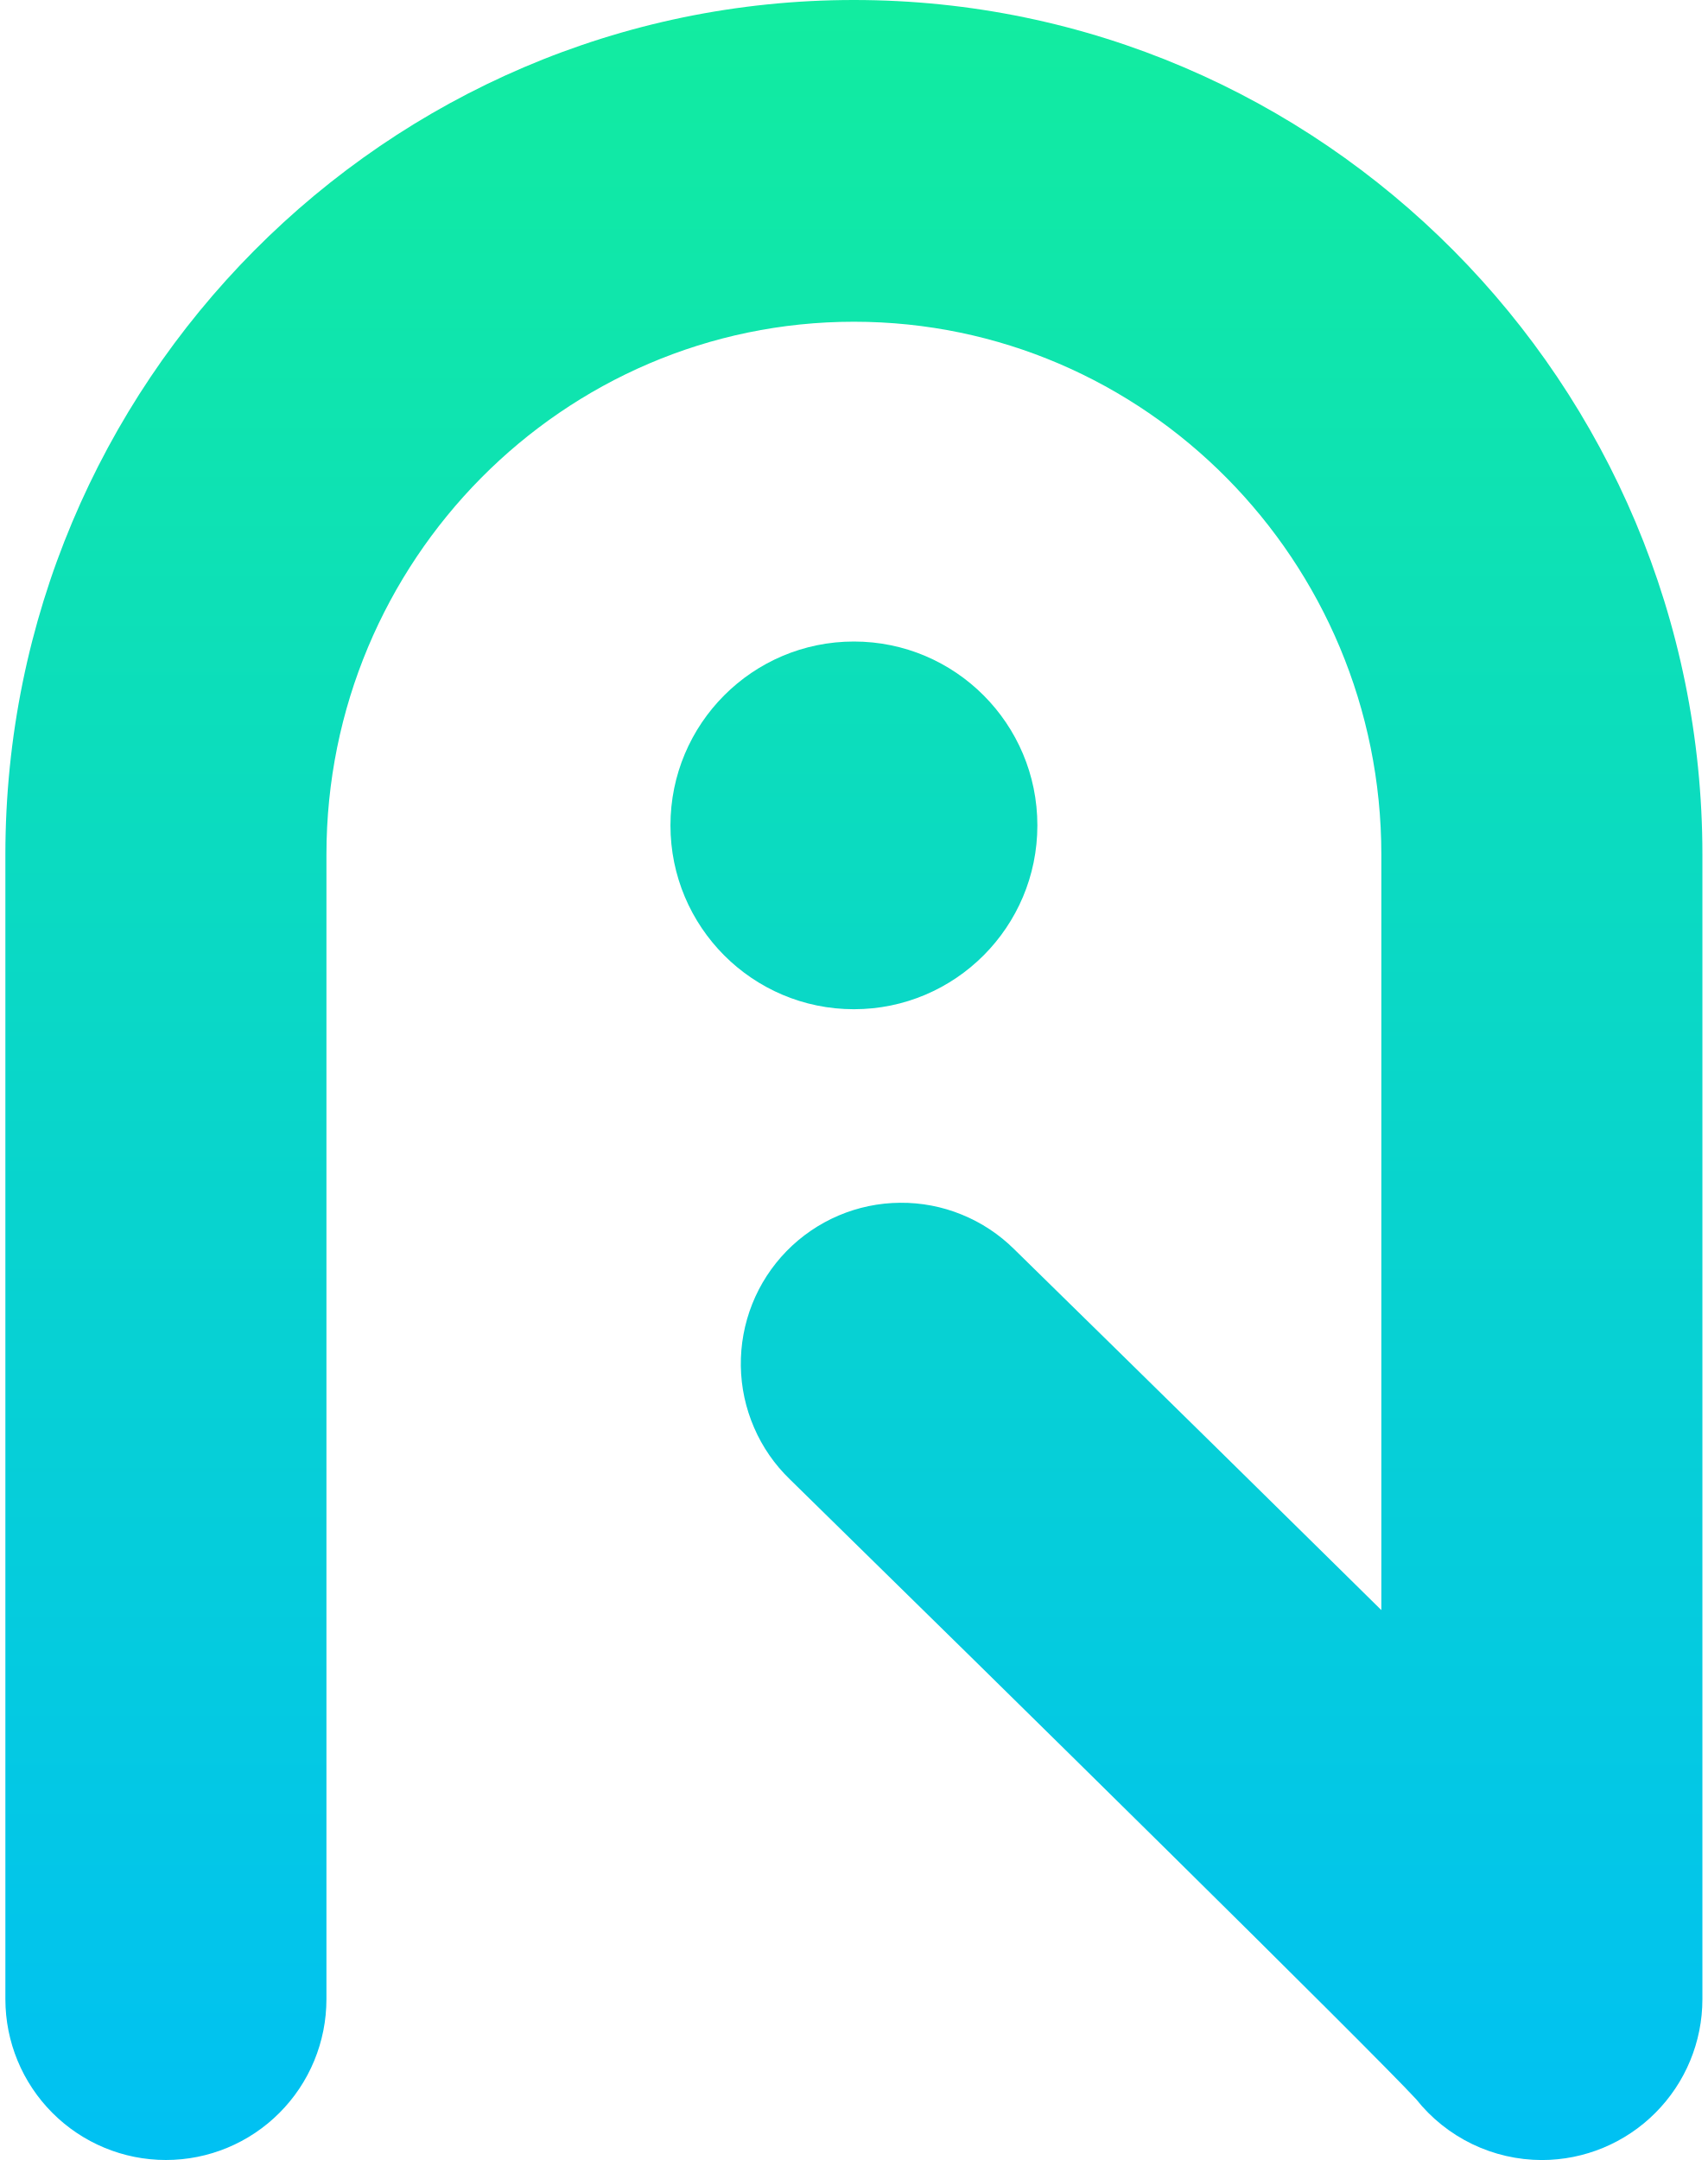
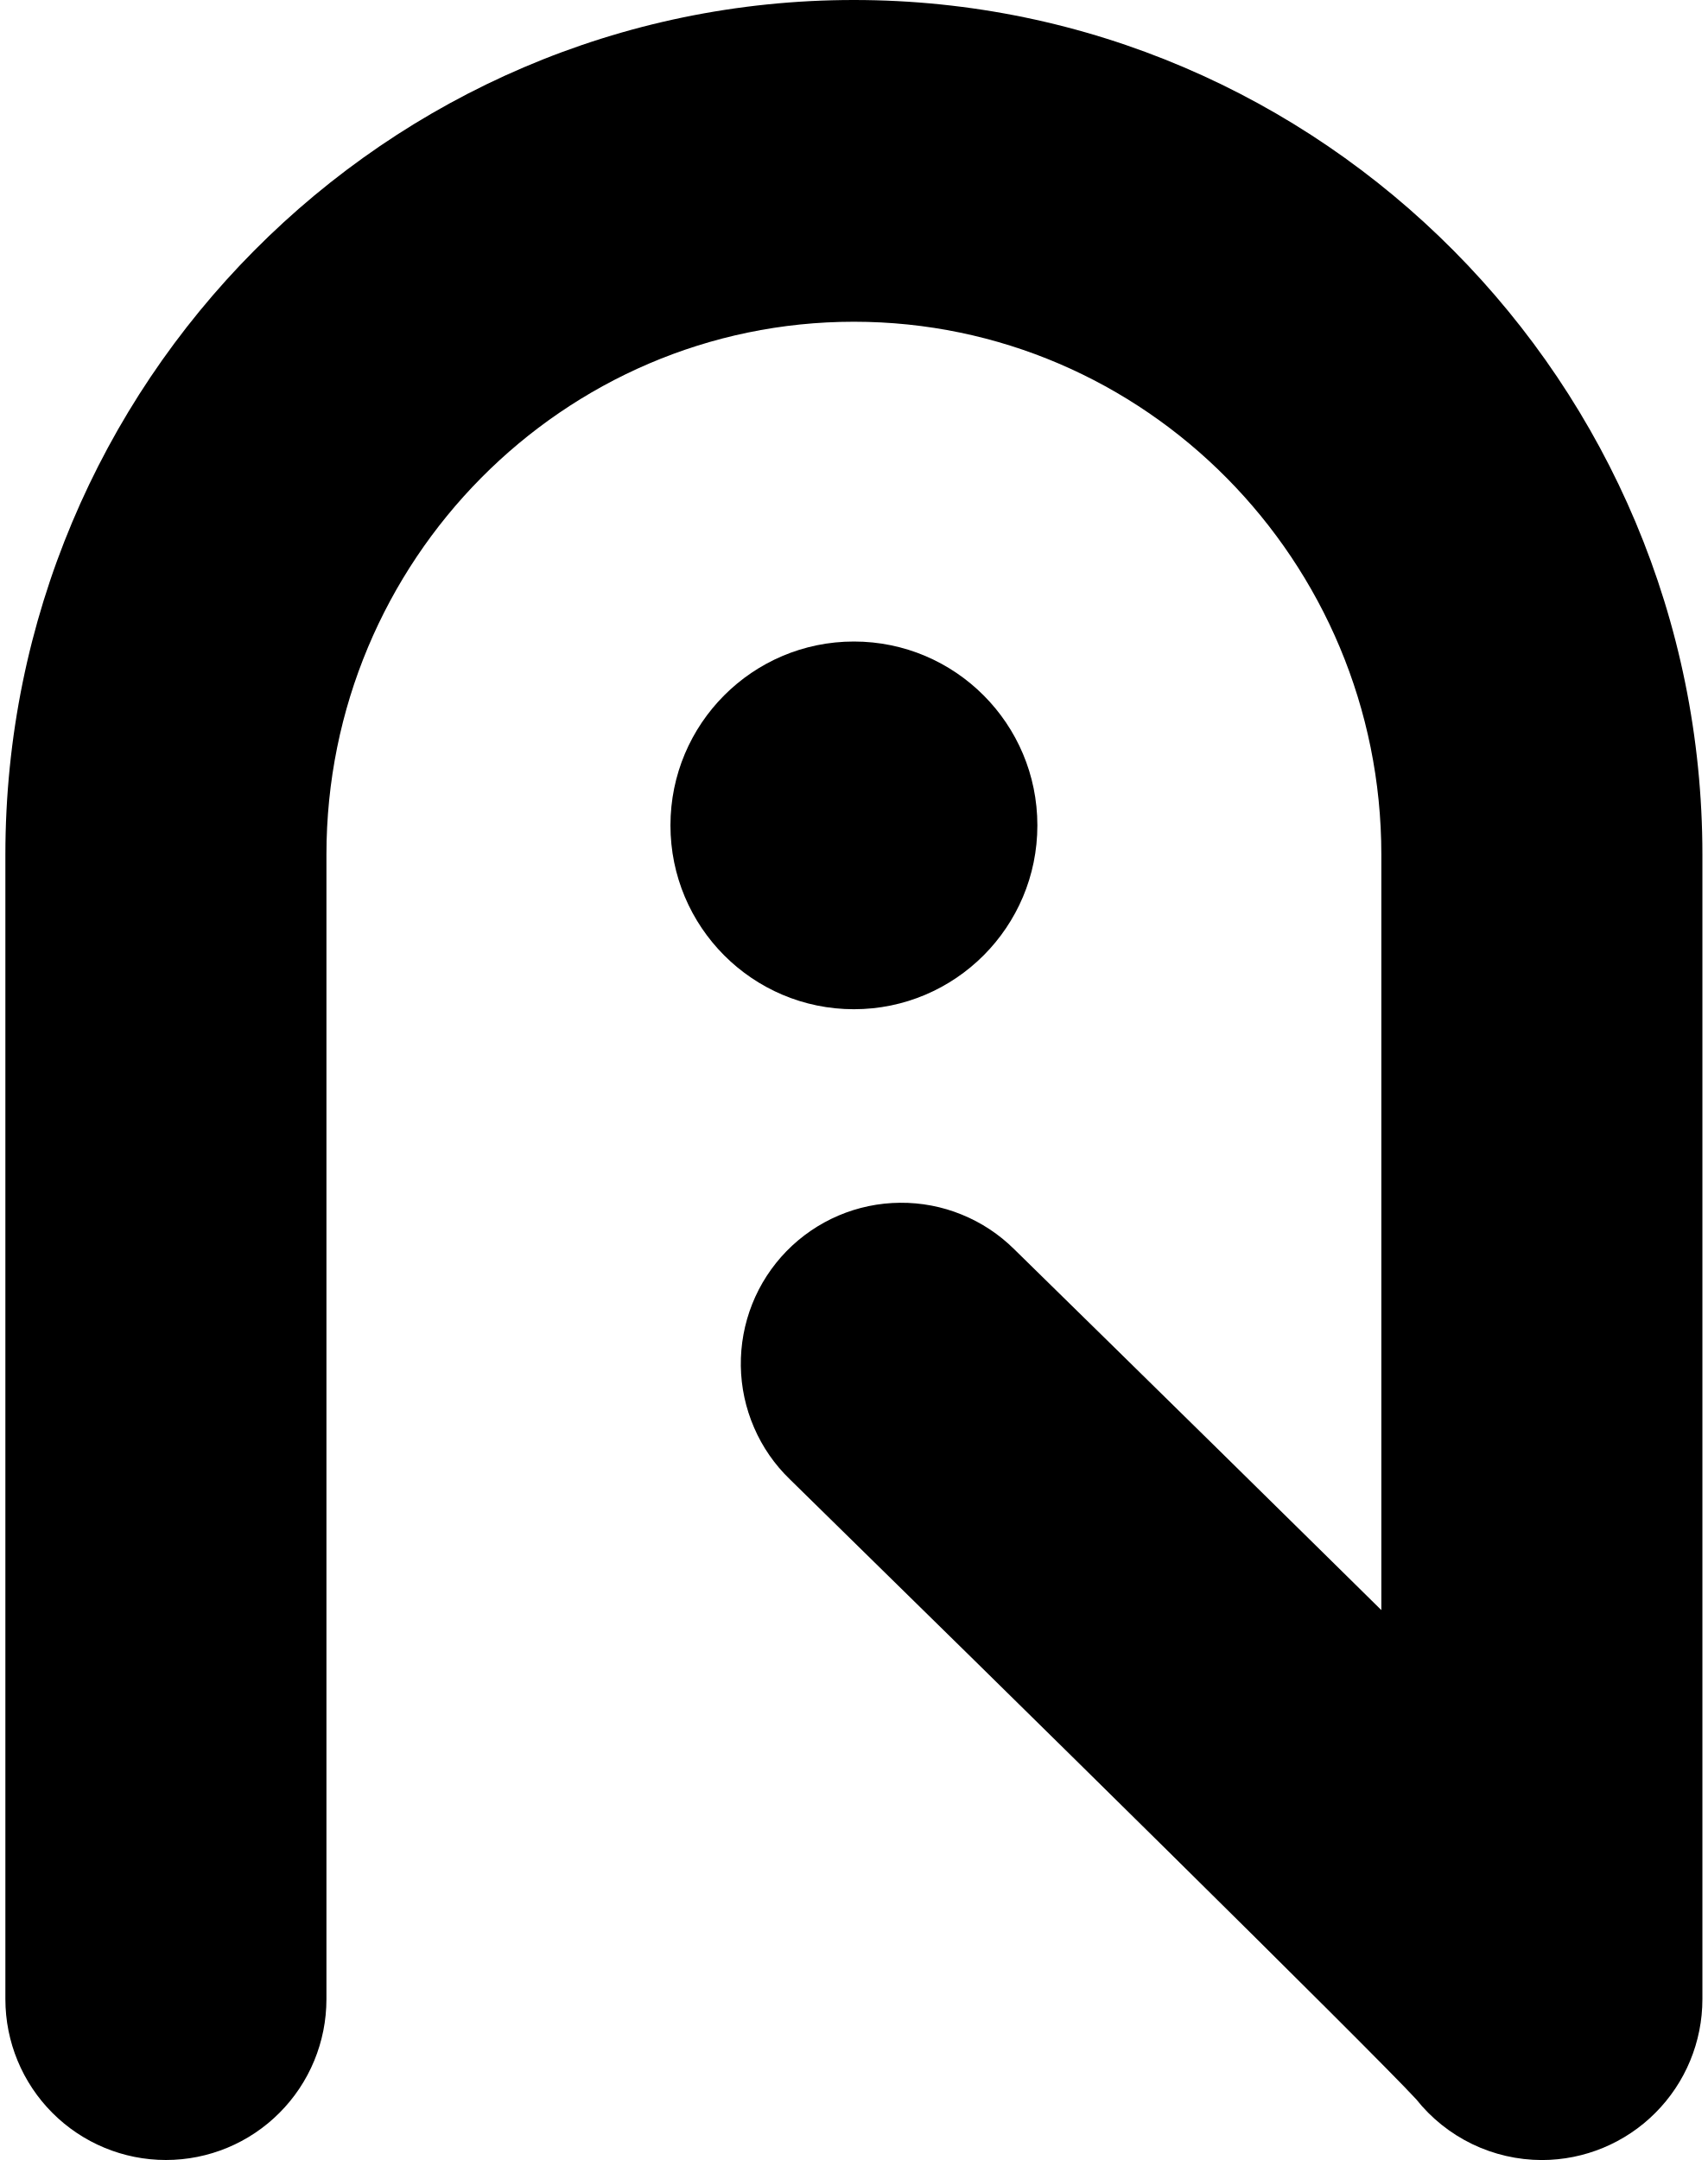
<svg xmlns="http://www.w3.org/2000/svg" width="34" height="43" viewBox="0 0 34 43" fill="none">
  <path d="M30.696 43.001C30.215 43 29.741 42.891 29.308 42.682C28.875 42.472 28.494 42.168 28.195 41.791C27.269 40.789 20.112 33.745 15.727 29.451C15.423 29.158 15.18 28.808 15.013 28.42C14.845 28.033 14.755 27.616 14.749 27.194C14.743 26.771 14.82 26.352 14.976 25.959C15.132 25.567 15.364 25.21 15.659 24.907C15.954 24.605 16.305 24.365 16.693 24.199C17.081 24.034 17.497 23.947 17.919 23.944C18.34 23.94 18.759 24.02 19.149 24.18C19.54 24.339 19.895 24.574 20.194 24.871C20.226 24.902 23.384 27.995 26.519 31.085L27.501 32.053V17.013C27.501 11.163 22.791 6.405 17 6.405C11.21 6.405 6.499 11.163 6.499 17.013V39.798C6.499 40.647 6.163 41.462 5.563 42.062C4.964 42.663 4.151 43 3.303 43C2.456 43 1.643 42.663 1.043 42.062C0.444 41.462 0.107 40.647 0.107 39.798V17.013C0.107 7.632 7.686 0 17 0C26.315 0 33.893 7.632 33.893 17.013V39.798C33.893 40.647 33.556 41.462 32.956 42.062C32.357 42.663 31.544 43 30.696 43.001ZM27.791 41.129L27.792 41.132L27.791 41.129Z" fill="url(#paint0_linear_42_12227)" />
  <path d="M17 20.091C19.017 20.091 20.653 18.452 20.653 16.431C20.653 14.41 19.017 12.771 17 12.771C14.983 12.771 13.348 14.41 13.348 16.431C13.348 18.452 14.983 20.091 17 20.091Z" fill="url(#paint1_linear_42_12227)" />
  <defs>
    <linearGradient id="paint0_linear_42_12227" x1="17" y1="43.517" x2="17" y2="0.129" gradientUnits="userSpaceOnUse">
-       <stop stop-color="#00C0F4" />
-       <stop offset="1" stop-color="#12ECA0" />
+       <stop stopColor="#00C0F4" />
+       <stop offset="1" stopColor="#12ECA0" />
    </linearGradient>
    <linearGradient id="paint1_linear_42_12227" x1="17" y1="43.505" x2="17" y2="0.124" gradientUnits="userSpaceOnUse">
-       <stop stop-color="#00C0F4" />
-       <stop offset="1" stop-color="#12ECA0" />
+       <stop stopColor="#00C0F4" />
+       <stop offset="1" stopColor="#12ECA0" />
    </linearGradient>
  </defs>
</svg>
